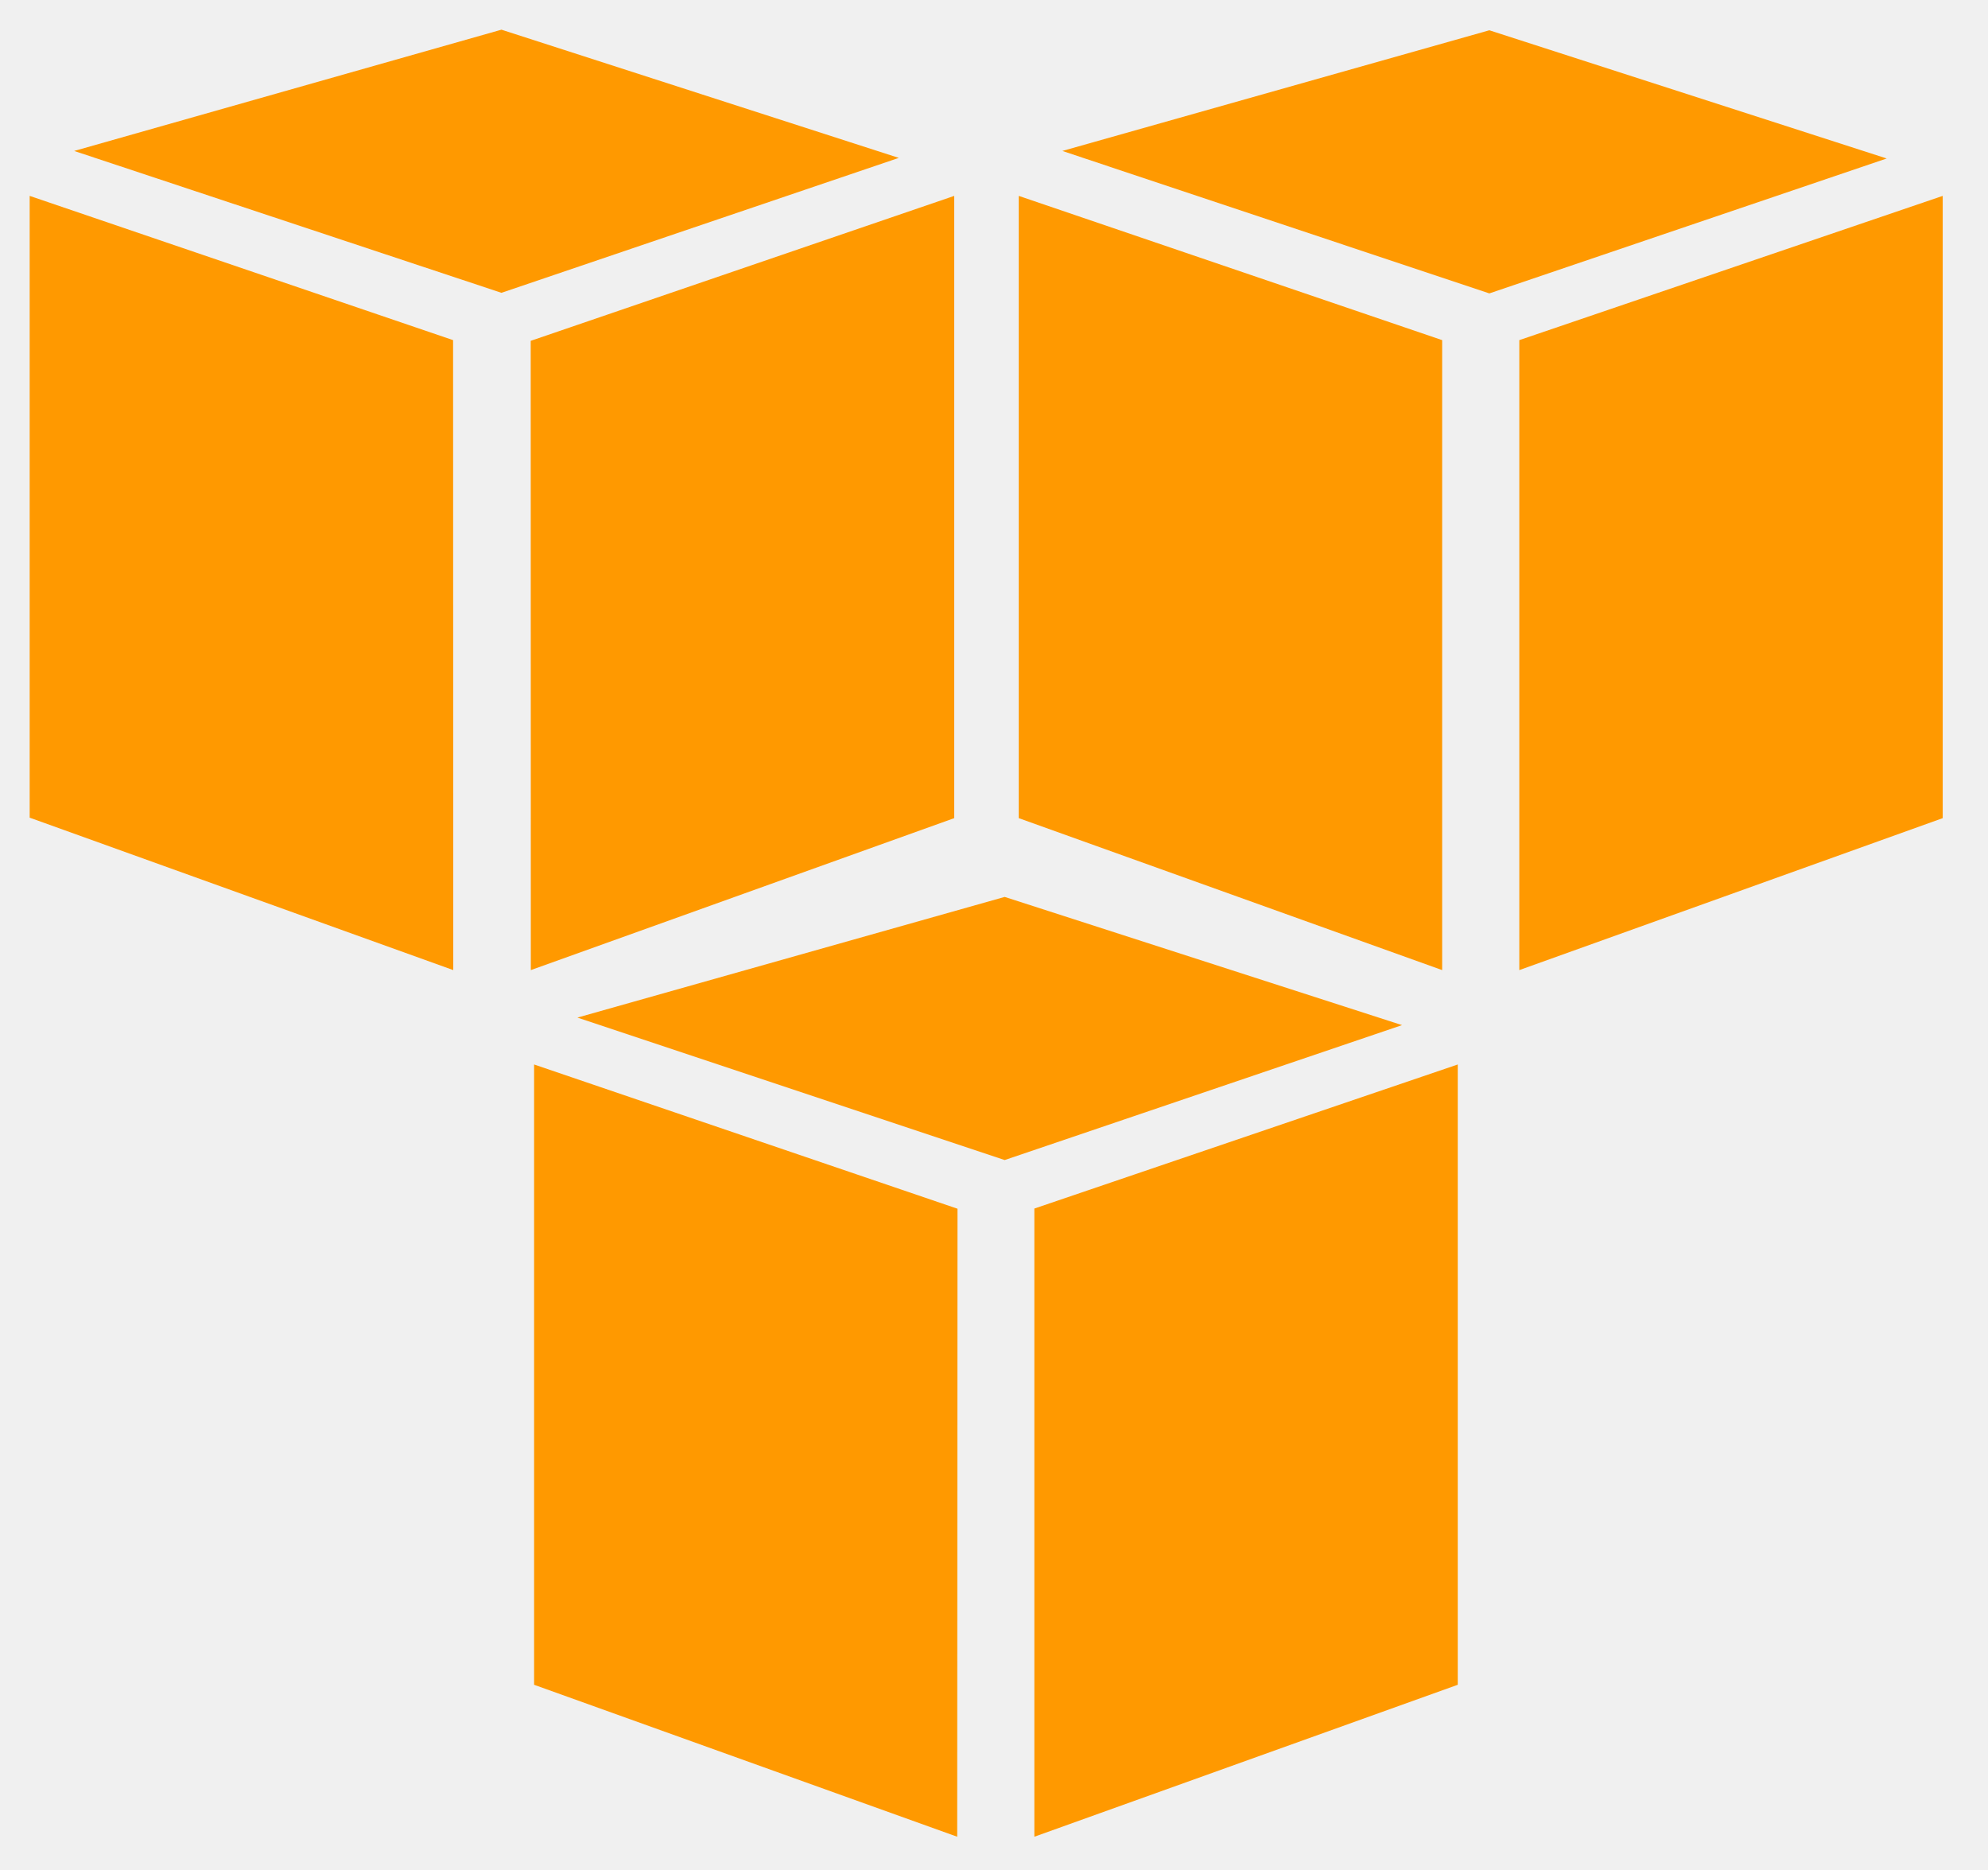
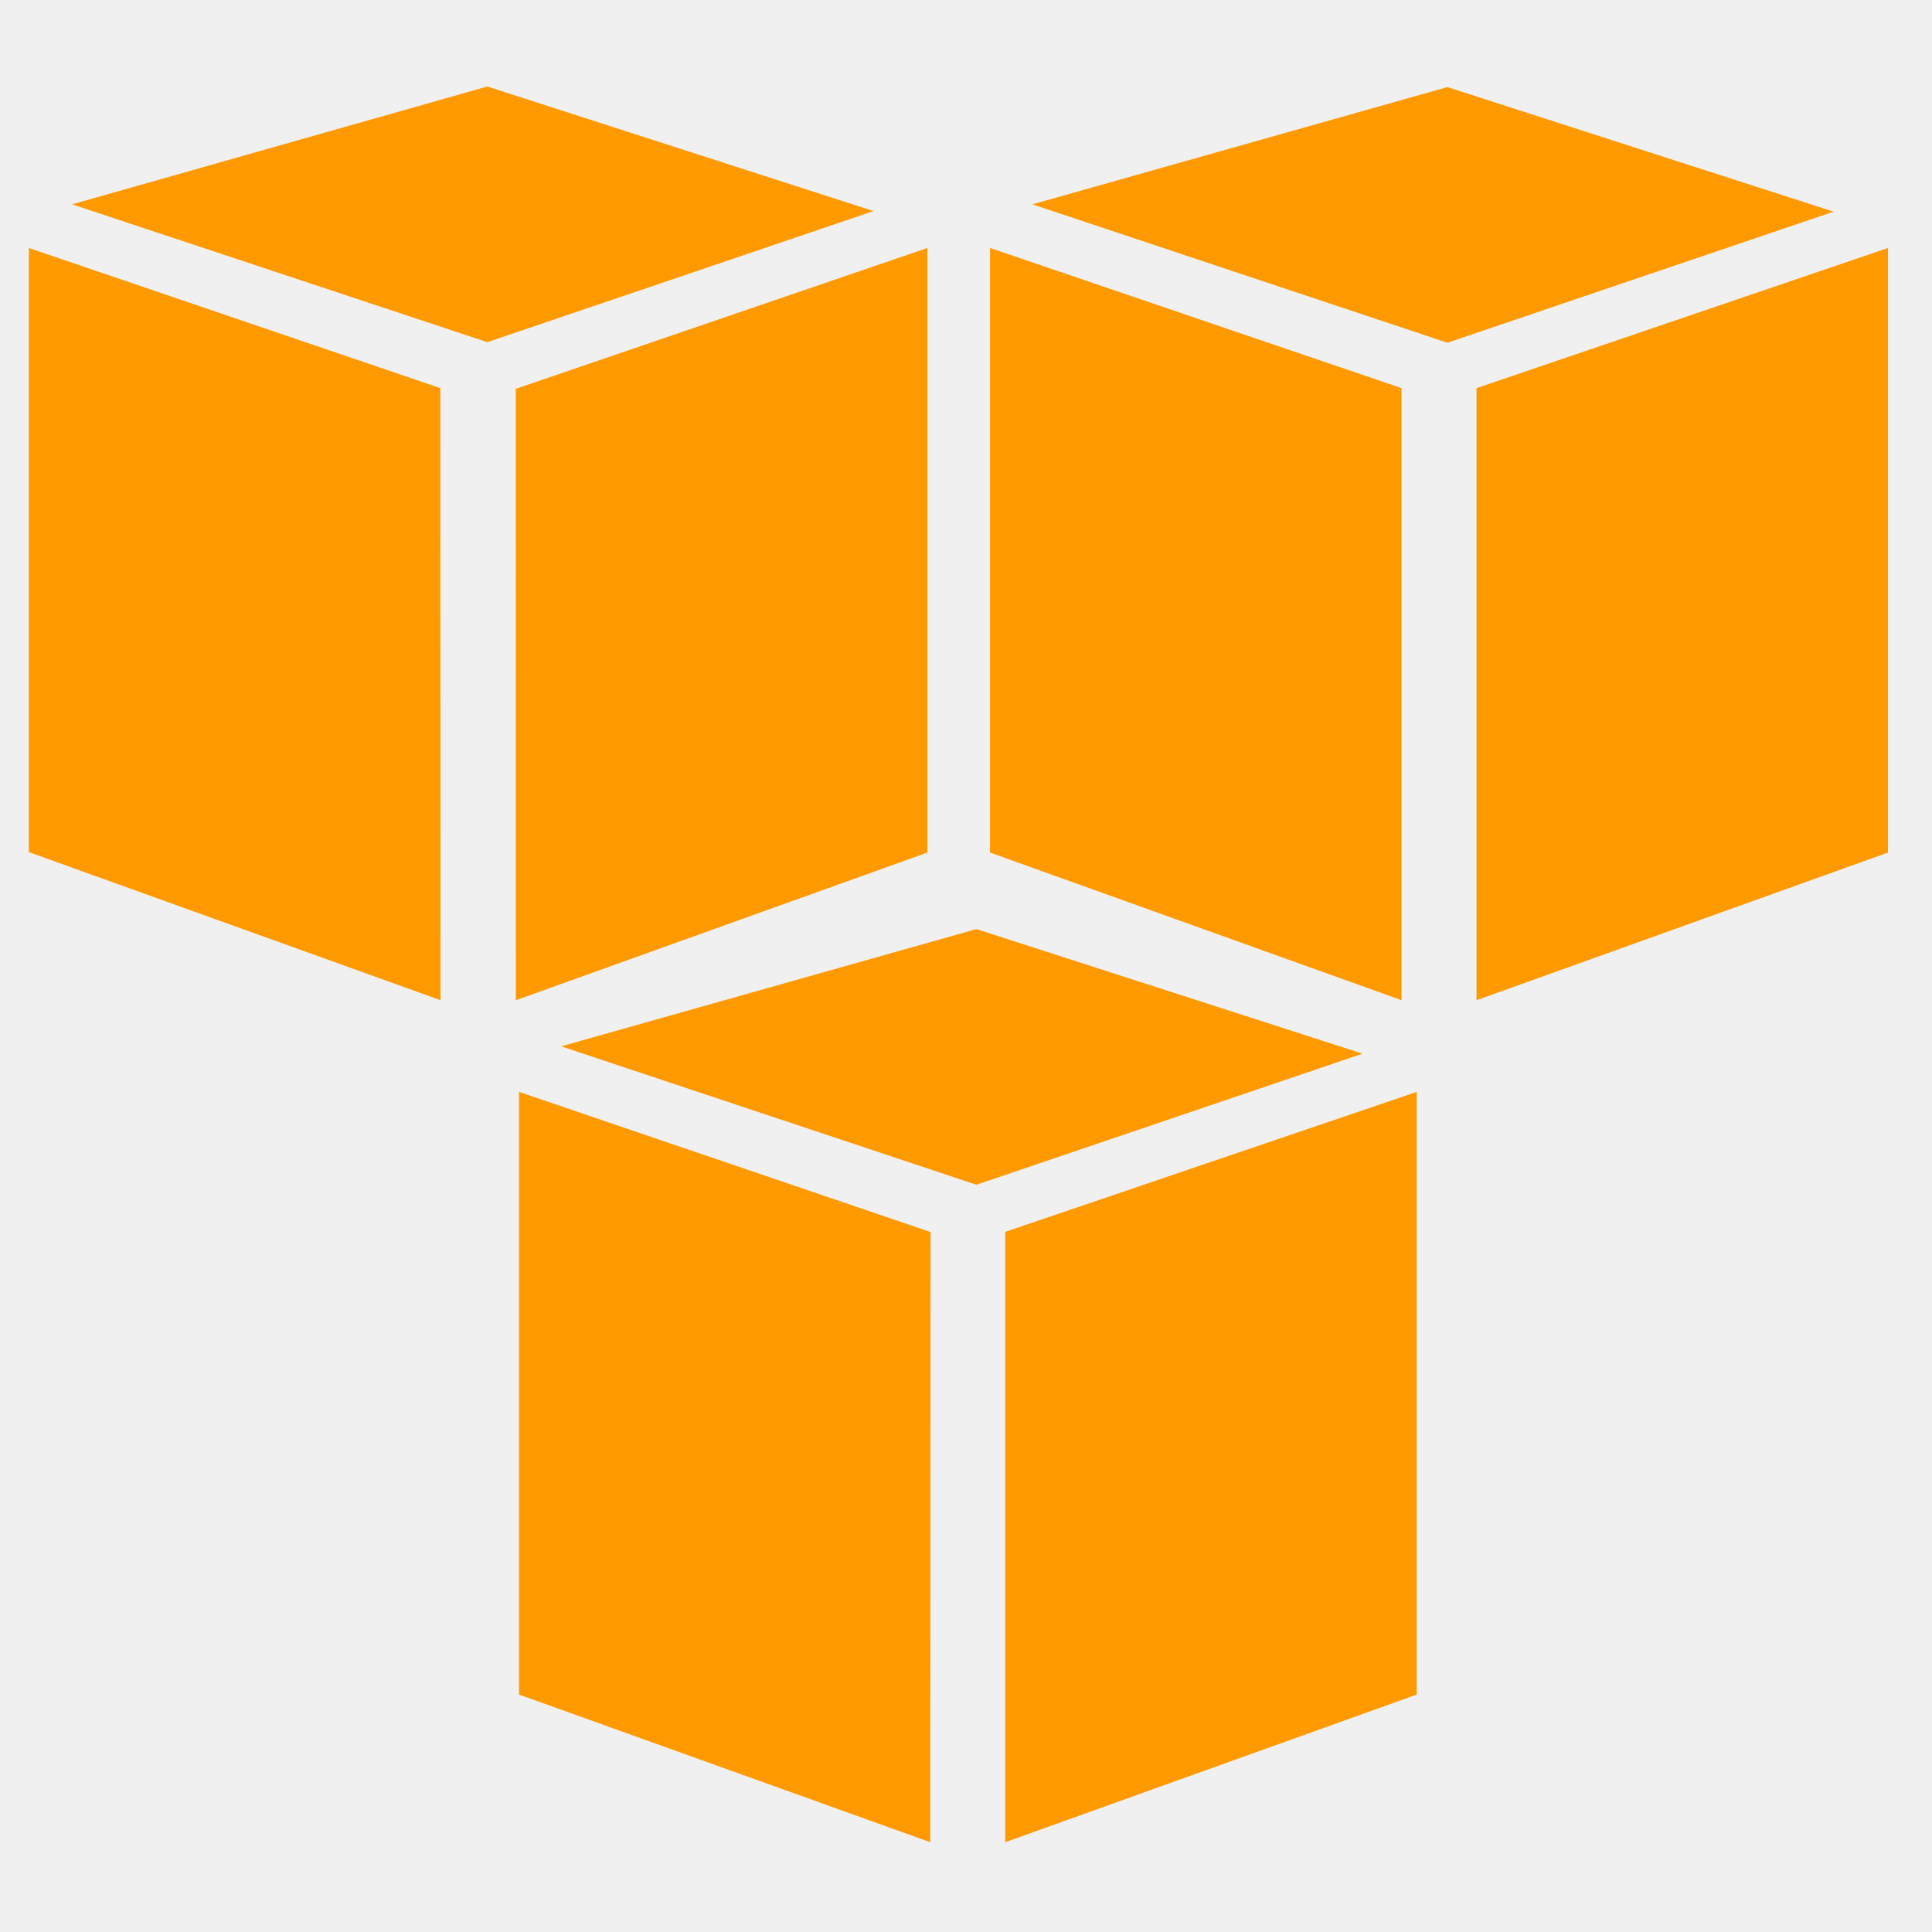
- <svg xmlns="http://www.w3.org/2000/svg" xmlns:xlink="http://www.w3.org/1999/xlink" viewBox="0 0 67 63" fill="#fff" fill-rule="evenodd" stroke="#000" stroke-linecap="round" stroke-linejoin="round">
+ <svg xmlns="http://www.w3.org/2000/svg" xmlns:xlink="http://www.w3.org/1999/xlink" width="8" height="8" viewBox="0 0 67 63" fill="#fff" fill-rule="evenodd" stroke="#000" stroke-linecap="round" stroke-linejoin="round">
  <use xlink:href="#A" x="1" y="1" />
  <symbol id="A" overflow="visible">
    <path d="M31.26 60.886L17 55.766v-20.9l14.27 4.86zm2.6 0l14.27-5.12v-20.9L33.86 39.72zm-15.4-27.6l14.4-4.066 13.392 4.32-13.392 4.546zm-4.184-1.6L0 26.55V5.6l14.27 4.86zm2.614 0l14.27-5.12V5.6l-14.274 4.884zM1.5 4.086L15.9 0l13.392 4.32L15.9 8.866zm46.104 27.6l-14.27-5.12V5.6l14.27 4.86zm2.6 0l14.27-5.12V5.6l-14.27 4.86zm-15.4-27.6L49.194.02l13.392 4.32-13.392 4.546z" stroke="none" fill="#f90" />
  </symbol>
</svg>
